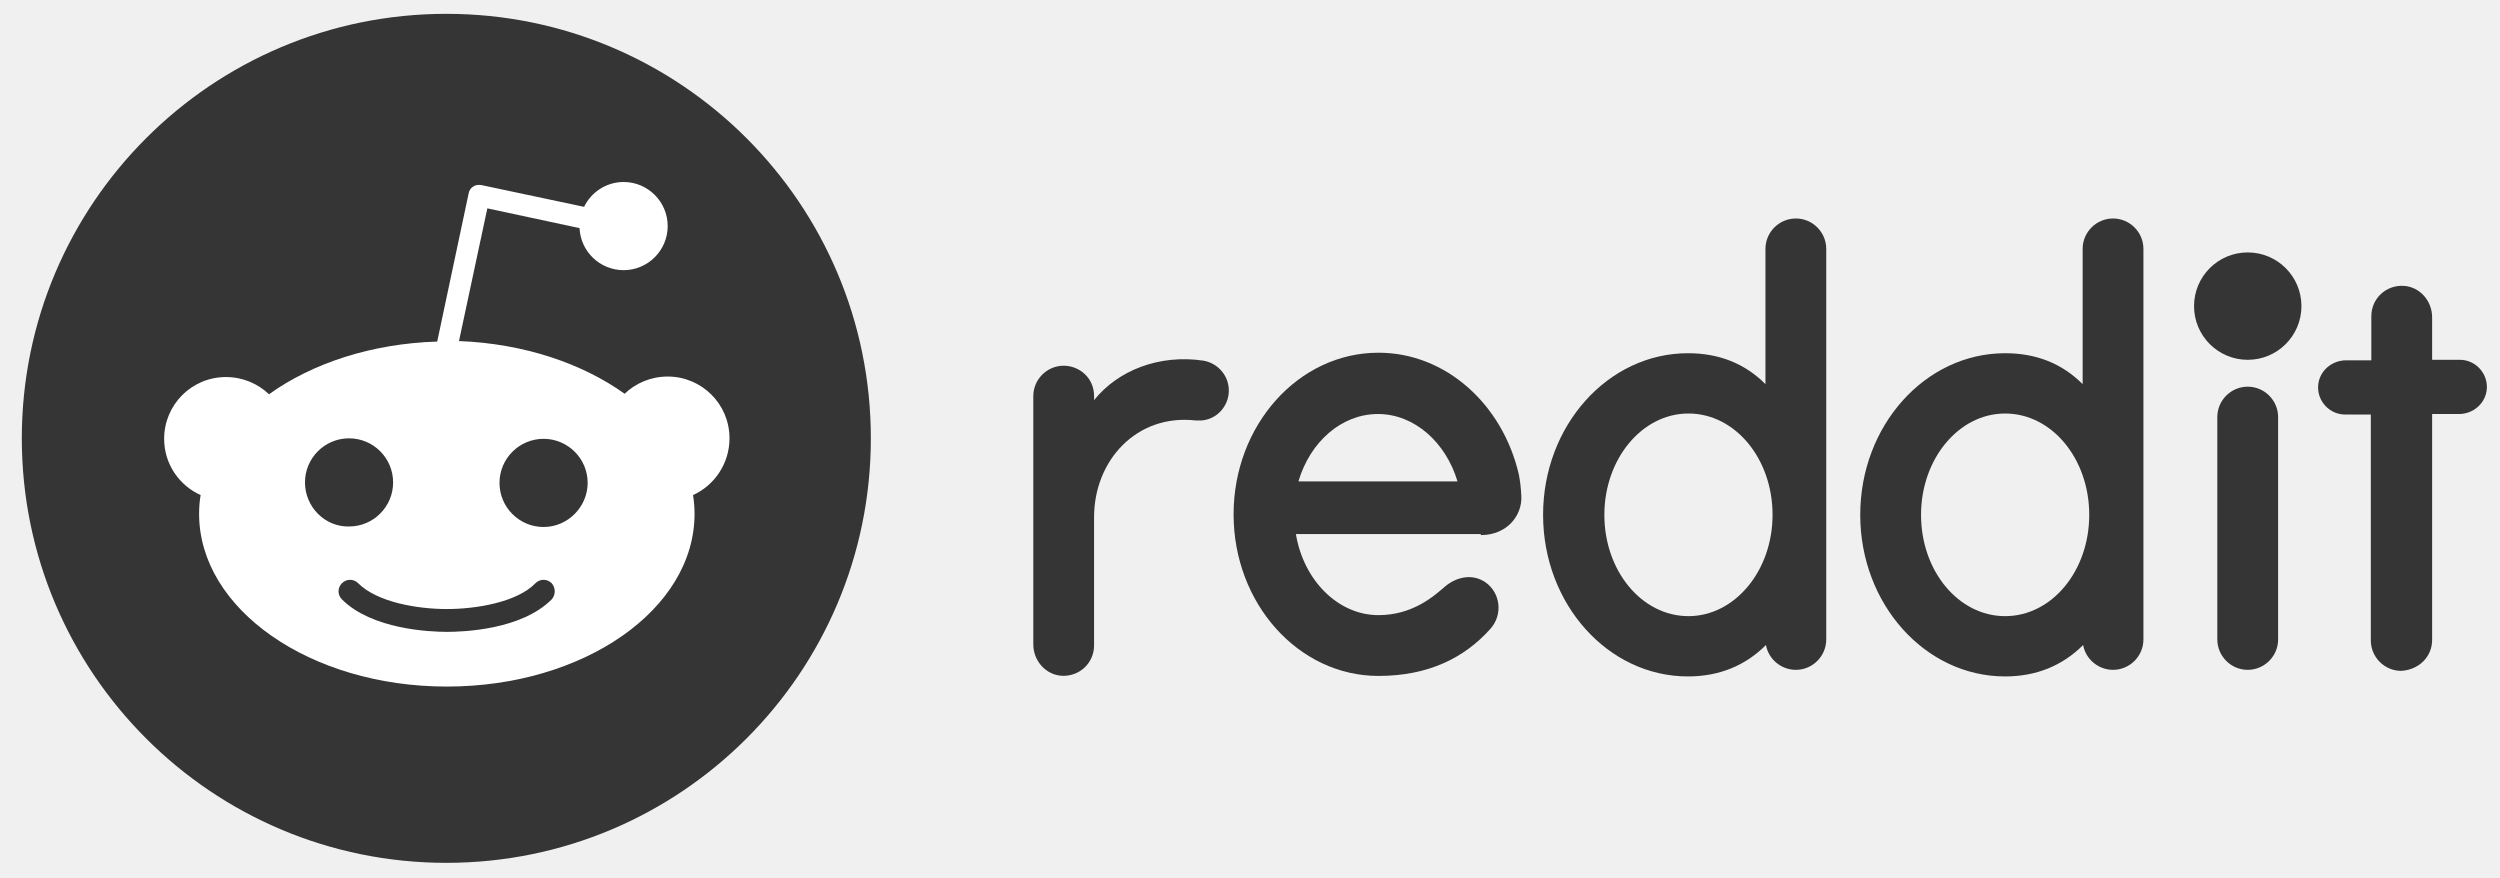
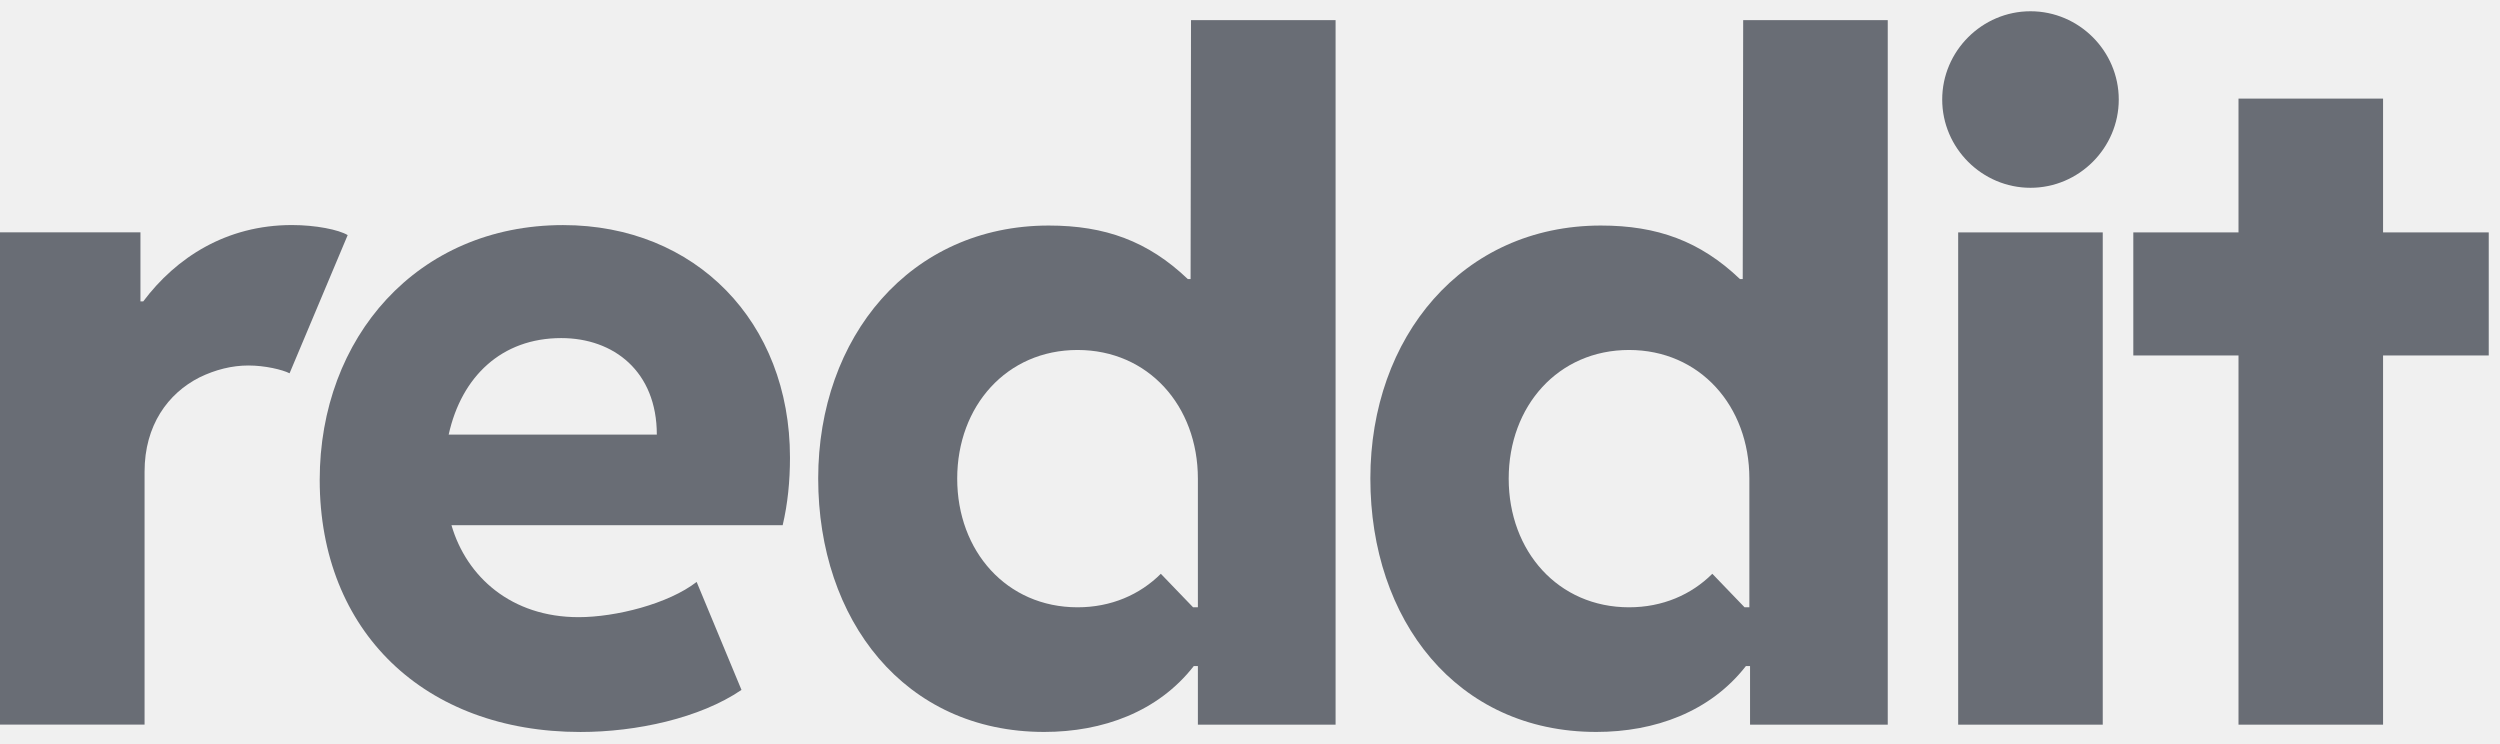
- <svg xmlns="http://www.w3.org/2000/svg" width="94" height="33" viewBox="0 0 94 33" fill="none">
-   <g clip-path="url(#clip0_2864_1996)">
-     <path d="M84.515 13.529C85.63 13.529 86.534 12.625 86.534 11.51C86.534 10.395 85.63 9.491 84.515 9.491C83.4 9.491 82.496 10.395 82.496 11.51C82.496 12.625 83.4 13.529 84.515 13.529Z" fill="#353535" />
-     <path d="M55.678 20.12C56.669 20.12 57.24 19.377 57.202 18.653C57.183 18.272 57.145 18.024 57.107 17.834C56.497 15.205 54.364 13.262 51.83 13.262C48.821 13.262 46.383 15.986 46.383 19.339C46.383 22.691 48.821 25.415 51.83 25.415C53.716 25.415 55.069 24.729 56.04 23.643C56.516 23.11 56.421 22.291 55.849 21.891C55.373 21.567 54.783 21.681 54.345 22.043C53.926 22.405 53.126 23.129 51.83 23.129C50.307 23.129 49.011 21.815 48.726 20.081H55.678V20.12ZM51.811 15.567C53.183 15.567 54.364 16.634 54.802 18.101H48.821C49.259 16.615 50.44 15.567 51.811 15.567Z" fill="#353535" />
-     <path d="M46.204 14.685C46.204 14.113 45.785 13.656 45.252 13.561C43.594 13.313 42.032 13.923 41.137 15.047V14.894C41.137 14.189 40.566 13.751 39.994 13.751C39.366 13.751 38.852 14.266 38.852 14.894V24.227C38.852 24.837 39.309 25.37 39.918 25.409C40.585 25.447 41.137 24.932 41.137 24.266V19.447C41.137 17.313 42.737 15.561 44.947 15.809C45.023 15.809 45.099 15.809 45.175 15.809C45.747 15.77 46.204 15.275 46.204 14.685Z" fill="#353535" />
-     <path d="M85.657 15.681C85.657 15.053 85.142 14.539 84.514 14.539C83.885 14.539 83.371 15.053 83.371 15.681C83.371 15.72 83.371 23.681 83.371 24.043C83.371 24.672 83.885 25.186 84.514 25.186C85.142 25.186 85.657 24.672 85.657 24.043C85.657 23.701 85.657 15.739 85.657 15.681Z" fill="#353535" />
-     <path d="M68.667 9.358C68.667 8.729 68.153 8.215 67.524 8.215C66.896 8.215 66.381 8.729 66.381 9.358V14.443C65.6 13.662 64.629 13.281 63.467 13.281C60.458 13.281 58.02 16.005 58.02 19.358C58.02 22.71 60.458 25.434 63.467 25.434C64.629 25.434 65.62 25.034 66.4 24.253C66.496 24.786 66.972 25.186 67.524 25.186C68.153 25.186 68.667 24.672 68.667 24.043V9.358ZM63.486 23.167C61.734 23.167 60.324 21.472 60.324 19.358C60.324 17.262 61.734 15.548 63.486 15.548C65.239 15.548 66.648 17.243 66.648 19.358C66.648 21.472 65.219 23.167 63.486 23.167Z" fill="#353535" />
-     <path d="M80.593 9.358C80.593 8.729 80.079 8.215 79.45 8.215C78.822 8.215 78.307 8.729 78.307 9.358V14.443C77.526 13.662 76.555 13.281 75.393 13.281C72.383 13.281 69.945 16.005 69.945 19.358C69.945 22.71 72.383 25.434 75.393 25.434C76.555 25.434 77.545 25.034 78.326 24.253C78.421 24.786 78.898 25.186 79.45 25.186C80.079 25.186 80.593 24.672 80.593 24.043V9.358ZM75.393 23.167C73.641 23.167 72.231 21.472 72.231 19.358C72.231 17.262 73.641 15.548 75.393 15.548C77.145 15.548 78.555 17.243 78.555 19.358C78.555 21.472 77.145 23.167 75.393 23.167Z" fill="#353535" />
-     <path d="M91.448 24.062V15.567H92.457C92.991 15.567 93.467 15.167 93.505 14.615C93.543 14.024 93.067 13.529 92.496 13.529H91.448V11.929C91.448 11.319 90.991 10.786 90.381 10.748C89.715 10.71 89.162 11.224 89.162 11.891V13.548H88.21C87.677 13.548 87.2 13.948 87.162 14.501C87.124 15.091 87.6 15.586 88.172 15.586H89.143V24.081C89.143 24.71 89.657 25.224 90.286 25.224C90.953 25.186 91.448 24.691 91.448 24.062Z" fill="#353535" />
-     <path d="M16.782 32.443C25.598 32.443 32.744 25.297 32.744 16.481C32.744 7.666 25.598 0.52 16.782 0.52C7.967 0.52 0.82 7.666 0.82 16.481C0.82 25.297 7.967 32.443 16.782 32.443Z" fill="#353535" />
-     <path d="M27.429 16.481C27.429 15.186 26.381 14.158 25.105 14.158C24.477 14.158 23.905 14.405 23.486 14.805C21.886 13.662 19.696 12.919 17.258 12.824L18.324 7.834L21.791 8.577C21.829 9.453 22.553 10.158 23.448 10.158C24.362 10.158 25.105 9.415 25.105 8.5C25.105 7.586 24.362 6.843 23.448 6.843C22.8 6.843 22.229 7.224 21.962 7.777L18.096 6.958C17.981 6.939 17.867 6.958 17.791 7.015C17.696 7.072 17.639 7.167 17.619 7.281L16.439 12.843C13.962 12.919 11.734 13.662 10.115 14.824C9.696 14.424 9.124 14.177 8.496 14.177C7.2 14.177 6.172 15.224 6.172 16.5C6.172 17.453 6.743 18.253 7.543 18.615C7.505 18.843 7.486 19.072 7.486 19.32C7.486 22.9 11.658 25.815 16.8 25.815C21.943 25.815 26.115 22.919 26.115 19.32C26.115 19.091 26.096 18.843 26.058 18.615C26.858 18.253 27.429 17.434 27.429 16.481ZM11.467 18.139C11.467 17.224 12.21 16.481 13.124 16.481C14.039 16.481 14.781 17.224 14.781 18.139C14.781 19.053 14.039 19.796 13.124 19.796C12.21 19.815 11.467 19.053 11.467 18.139ZM20.743 22.538C19.6 23.681 17.429 23.758 16.8 23.758C16.153 23.758 13.981 23.662 12.858 22.538C12.686 22.367 12.686 22.1 12.858 21.929C13.029 21.758 13.296 21.758 13.467 21.929C14.191 22.653 15.715 22.9 16.8 22.9C17.886 22.9 19.429 22.653 20.134 21.929C20.305 21.758 20.572 21.758 20.743 21.929C20.896 22.1 20.896 22.367 20.743 22.538ZM20.439 19.815C19.524 19.815 18.781 19.072 18.781 18.157C18.781 17.243 19.524 16.5 20.439 16.5C21.353 16.5 22.096 17.243 22.096 18.157C22.096 19.053 21.353 19.815 20.439 19.815Z" fill="white" />
+ <svg xmlns="http://www.w3.org/2000/svg" width="111" height="33" viewBox="0 0 111 33" fill="none">
+   <g clip-path="url(#clip0_2964_1892)">
+     <path d="M15.436 10.441L12.857 16.574C12.533 16.411 11.76 16.228 11.03 16.228C10.299 16.228 9.567 16.411 8.856 16.757C7.454 17.468 6.419 18.889 6.419 20.94V32.172H0V10.316H6.236V13.383H6.359C7.821 11.433 10.055 9.992 12.96 9.992C14.017 9.992 15.033 10.196 15.438 10.439L15.436 10.441Z" fill="#696D75" />
+     <path d="M14.195 21.307C14.195 14.991 18.523 9.994 25.002 9.994C30.871 9.994 35.075 14.281 35.075 20.313C35.075 21.369 34.975 22.364 34.751 23.319H20.045C20.715 25.615 22.706 27.402 25.691 27.402C27.336 27.402 29.672 26.813 30.931 25.838L32.922 30.632C31.073 31.89 28.251 32.5 25.773 32.5C18.847 32.5 14.195 28.031 14.195 21.309V21.307ZM19.923 19.297H29.163C29.163 16.495 27.254 15.011 24.918 15.011C22.276 15.011 20.49 16.716 19.921 19.297H19.923Z" fill="#696D75" />
+     <path d="M90.154 0.5C92.308 0.5 94.073 2.267 94.073 4.419C94.073 6.571 92.305 8.338 90.154 8.338C88.002 8.338 86.234 6.571 86.234 4.419C86.234 2.267 88.002 0.5 90.154 0.5ZM93.362 32.174H86.943V10.318H93.362V32.174Z" fill="#696D75" />
+     <path d="M52.881 0.895L52.862 12.391H52.739C50.972 10.705 49.063 10.014 46.565 10.014C40.41 10.014 36.328 14.97 36.328 21.245C36.328 27.52 40.146 32.498 46.361 32.498C48.962 32.498 51.419 31.605 53.004 29.573H53.186V32.174H59.3V0.895H52.881ZM53.186 26.964H52.973L51.541 25.476C50.609 26.405 49.333 26.964 47.843 26.964C44.699 26.964 42.5 24.477 42.5 21.251C42.5 18.026 44.699 15.539 47.843 15.539C50.987 15.539 53.186 18.026 53.186 21.251V26.964Z" fill="#696D75" />
+     <path d="M77.397 0.895L77.377 12.391H77.255C75.488 10.705 73.579 10.014 71.081 10.014C64.926 10.014 60.844 14.97 60.844 21.245C60.844 27.52 64.662 32.498 70.877 32.498C73.478 32.498 75.934 31.605 77.519 29.573H77.702V32.174H83.816V0.895H77.397ZM77.672 26.964H77.459L76.027 25.476C75.095 26.405 73.819 26.964 72.329 26.964C69.185 26.964 66.986 24.477 66.986 21.251C66.986 18.026 69.185 15.539 72.329 15.539C75.473 15.539 77.672 18.026 77.672 21.251V26.964Z" fill="#696D75" />
+     <path d="M105.808 10.318H110.501V15.782H105.808V32.174H99.39V15.782H94.719V10.318H99.39V4.378H105.808V10.318Z" fill="#696D75" />
  </g>
  <defs>
-     <clipPath id="clip0_2864_1996">
-       <rect width="92.762" height="32" fill="white" transform="translate(0.820312 0.519531)" />
+     <clipPath id="clip0_2964_1892">
+       <rect width="110.5" height="32" fill="white" transform="translate(0 0.5)" />
    </clipPath>
  </defs>
</svg>
